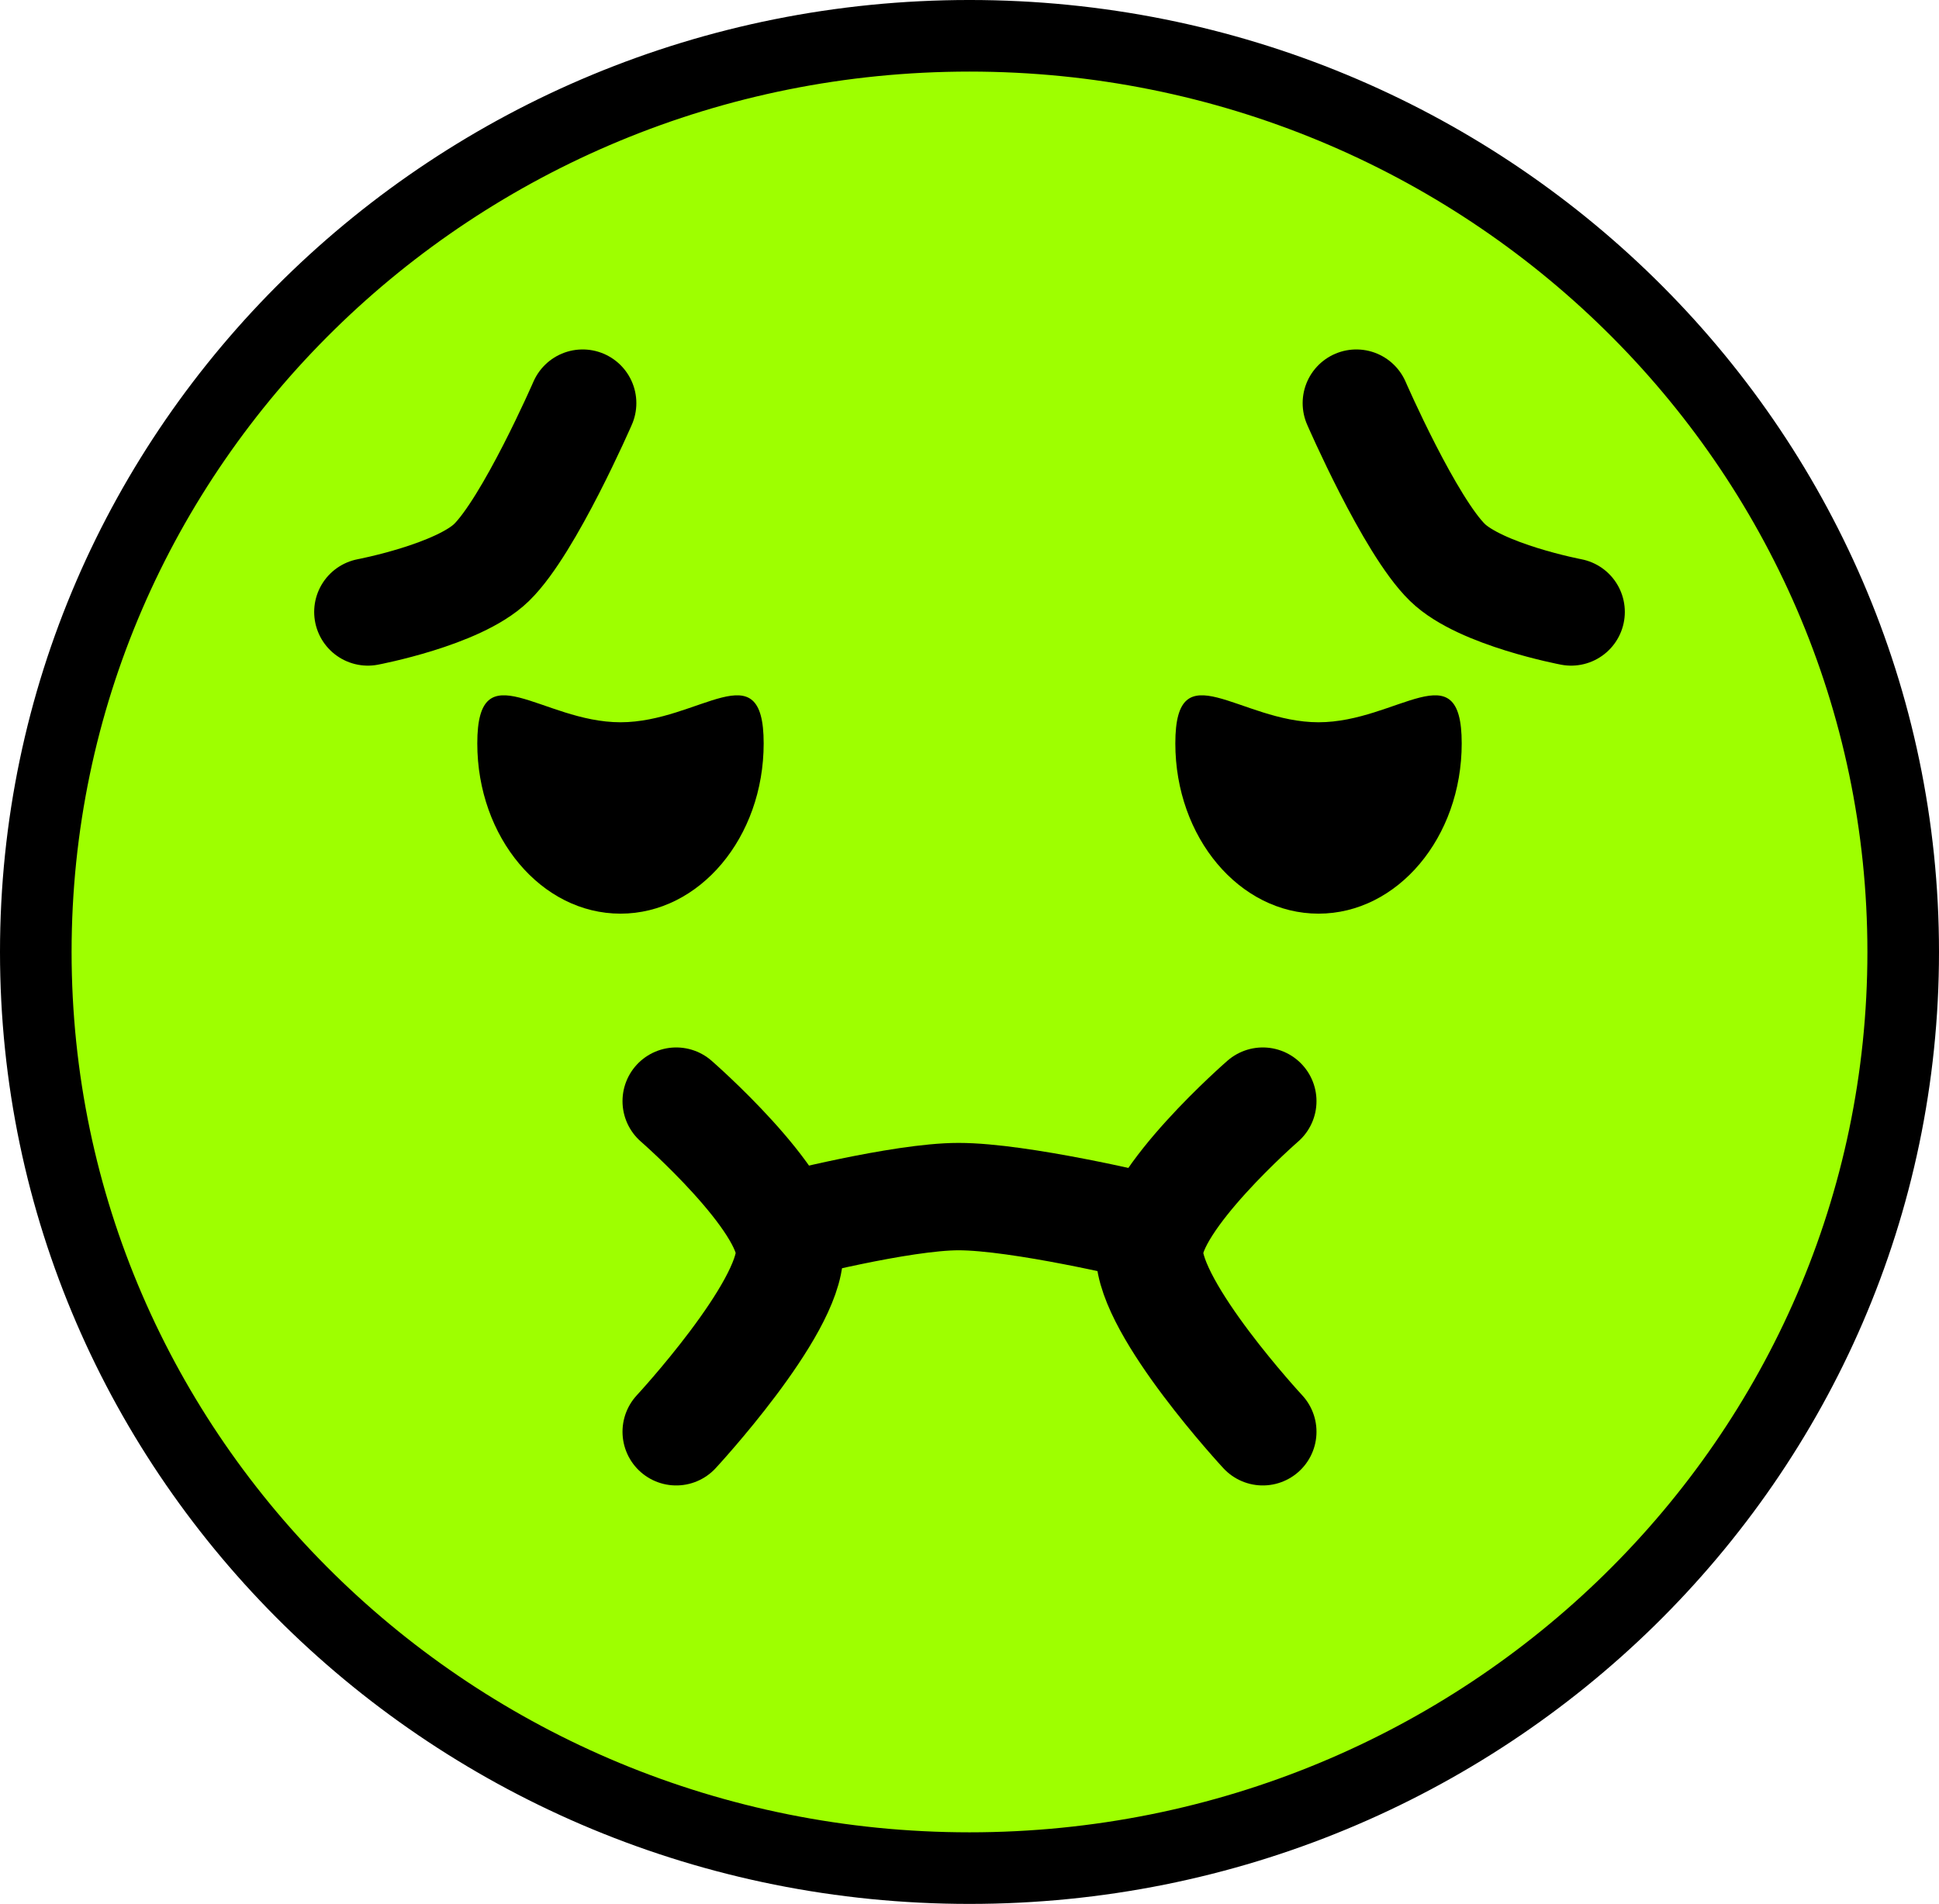
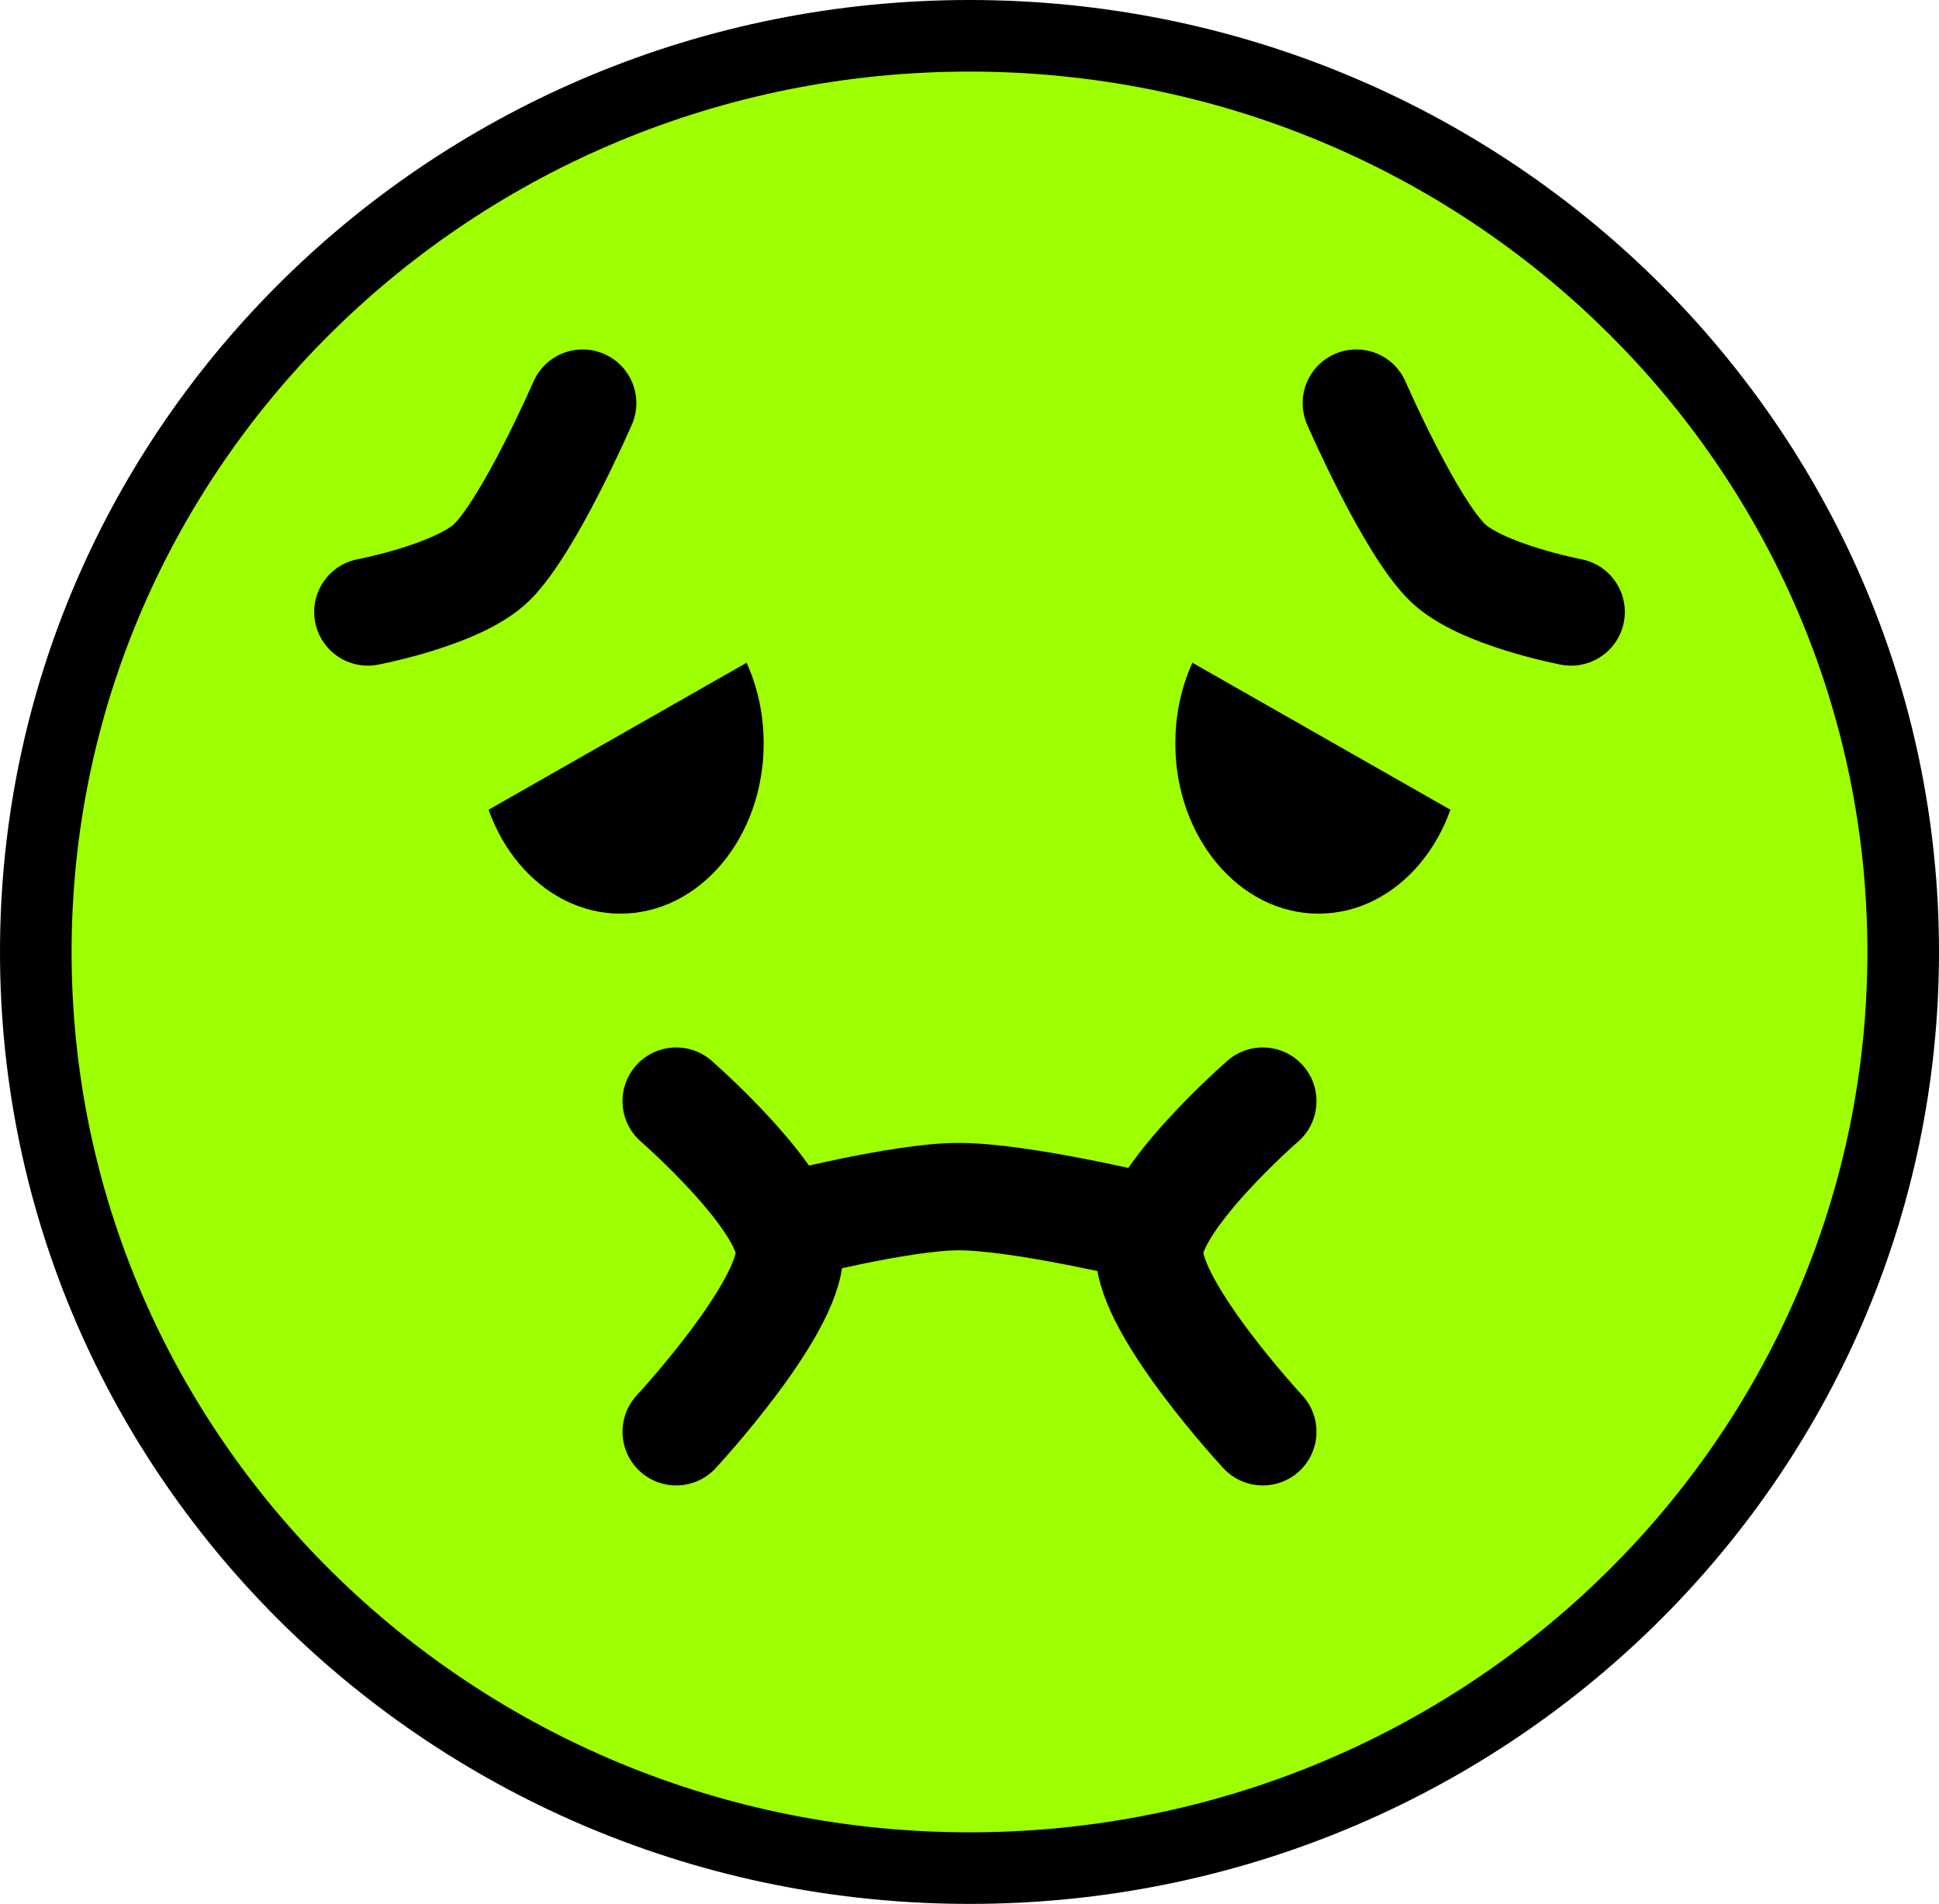
<svg xmlns="http://www.w3.org/2000/svg" version="1.1" width="81.25" height="79.783" viewBox="0,0,81.25,79.783">
  <g transform="translate(-199.375,-140.1083)">
    <g data-paper-data="{&quot;isPaintingLayer&quot;:true}" fill-rule="nonzero" stroke-linejoin="miter" stroke-miterlimit="10" stroke-dasharray="" stroke-dashoffset="0" style="mix-blend-mode: normal">
      <path d="M279.125,180c0,21.203 -17.517,38.392 -39.125,38.392c-21.608,0 -39.125,-17.189 -39.125,-38.392c0,-21.203 17.517,-38.392 39.125,-38.392c21.608,0 39.125,17.189 39.125,38.392z" data-paper-data="{&quot;index&quot;:null}" fill="#9eff00" stroke="#000000" stroke-width="3" stroke-linecap="butt" />
-       <path d="M231.375,171.26c0,3.941 -2.686,7.135 -6,7.135c-3.314,0 -6,-3.195 -6,-7.135c0,-3.941 2.686,-0.885 6,-0.885c3.314,0 6,-3.055 6,0.885z" data-paper-data="{&quot;index&quot;:null}" fill="#000000" stroke="none" stroke-width="0" stroke-linecap="butt" />
-       <path d="M254.625,170.375c3.314,0 6,-3.055 6,0.885c0,3.941 -2.686,7.135 -6,7.135c-3.314,0 -6,-3.195 -6,-7.135c0,-3.941 2.686,-0.885 6,-0.885z" data-paper-data="{&quot;index&quot;:null}" fill="#000000" stroke="none" stroke-width="0" stroke-linecap="butt" />
-       <path d="M265.21,165.752c0,0 -3.787,-0.717 -5.181,-2.071c-1.582,-1.538 -3.819,-6.679 -3.819,-6.679" data-paper-data="{&quot;index&quot;:null}" fill="none" stroke="#000000" stroke-width="4.5" stroke-linecap="round" />
-       <path d="M223.79,157.002c0,0 -2.237,5.14 -3.819,6.679c-1.393,1.355 -5.181,2.071 -5.181,2.071" data-paper-data="{&quot;index&quot;:null}" fill="none" stroke="#000000" stroke-width="4.5" stroke-linecap="round" />
      <path d="M232.29,191.502c0,0 4.839,-1.25 7.25,-1.25c2.578,0 7.75,1.25 7.75,1.25" data-paper-data="{&quot;index&quot;:null}" fill="none" stroke="#000000" stroke-width="4.5" stroke-linecap="round" />
      <path d="M252.29,200.106c0,0 -4.75,-5.122 -4.75,-7.521c0,-2.202 4.75,-6.333 4.75,-6.333" data-paper-data="{&quot;index&quot;:null}" fill="none" stroke="#000000" stroke-width="4.5" stroke-linecap="round" />
      <path d="M227.71,186.252c0,0 4.75,4.132 4.75,6.333c0,2.399 -4.75,7.521 -4.75,7.521" data-paper-data="{&quot;index&quot;:null}" fill="none" stroke="#000000" stroke-width="4.5" stroke-linecap="round" />
+       <path d="M231.375,171.26c0,3.941 -2.686,7.135 -6,7.135c-3.314,0 -6,-3.195 -6,-7.135c0,-3.941 2.686,-7.135 6,-7.135c3.314,0 6,3.195 6,7.135z" data-paper-data="{&quot;index&quot;:null}" fill="#000000" stroke="none" stroke-width="0" stroke-linecap="butt" />
+       <path d="M215.82,176.336l-3.872,-6.796l18.99,-10.82l3.872,6.796z" data-paper-data="{&quot;index&quot;:null}" fill="#9eff00" stroke="none" stroke-width="0" stroke-linecap="butt" />
+       <path d="M223.79,157.002c0,0 -2.237,5.14 -3.819,6.679c-1.393,1.355 -5.181,2.071 -5.181,2.071" data-paper-data="{&quot;index&quot;:null}" fill="none" stroke="#000000" stroke-width="4.5" stroke-linecap="round" />
+       <path d="M254.625,164.125c3.314,0 6,3.195 6,7.135c0,3.941 -2.686,7.135 -6,7.135c-3.314,0 -6,-3.195 -6,-7.135c0,-3.941 2.686,-7.135 6,-7.135z" data-paper-data="{&quot;index&quot;:null}" fill="#000000" stroke="none" stroke-width="0" stroke-linecap="butt" />
+       <path d="M245.19,165.516l3.872,-6.796l18.99,10.82l-3.872,6.796z" data-paper-data="{&quot;index&quot;:null}" fill="#9eff00" stroke="none" stroke-width="0" stroke-linecap="butt" />
+       <path d="M265.21,165.752c0,0 -3.787,-0.717 -5.181,-2.071c-1.582,-1.538 -3.819,-6.679 -3.819,-6.679" data-paper-data="{&quot;index&quot;:null}" fill="none" stroke="#000000" stroke-width="4.5" stroke-linecap="round" />
    </g>
  </g>
</svg>
